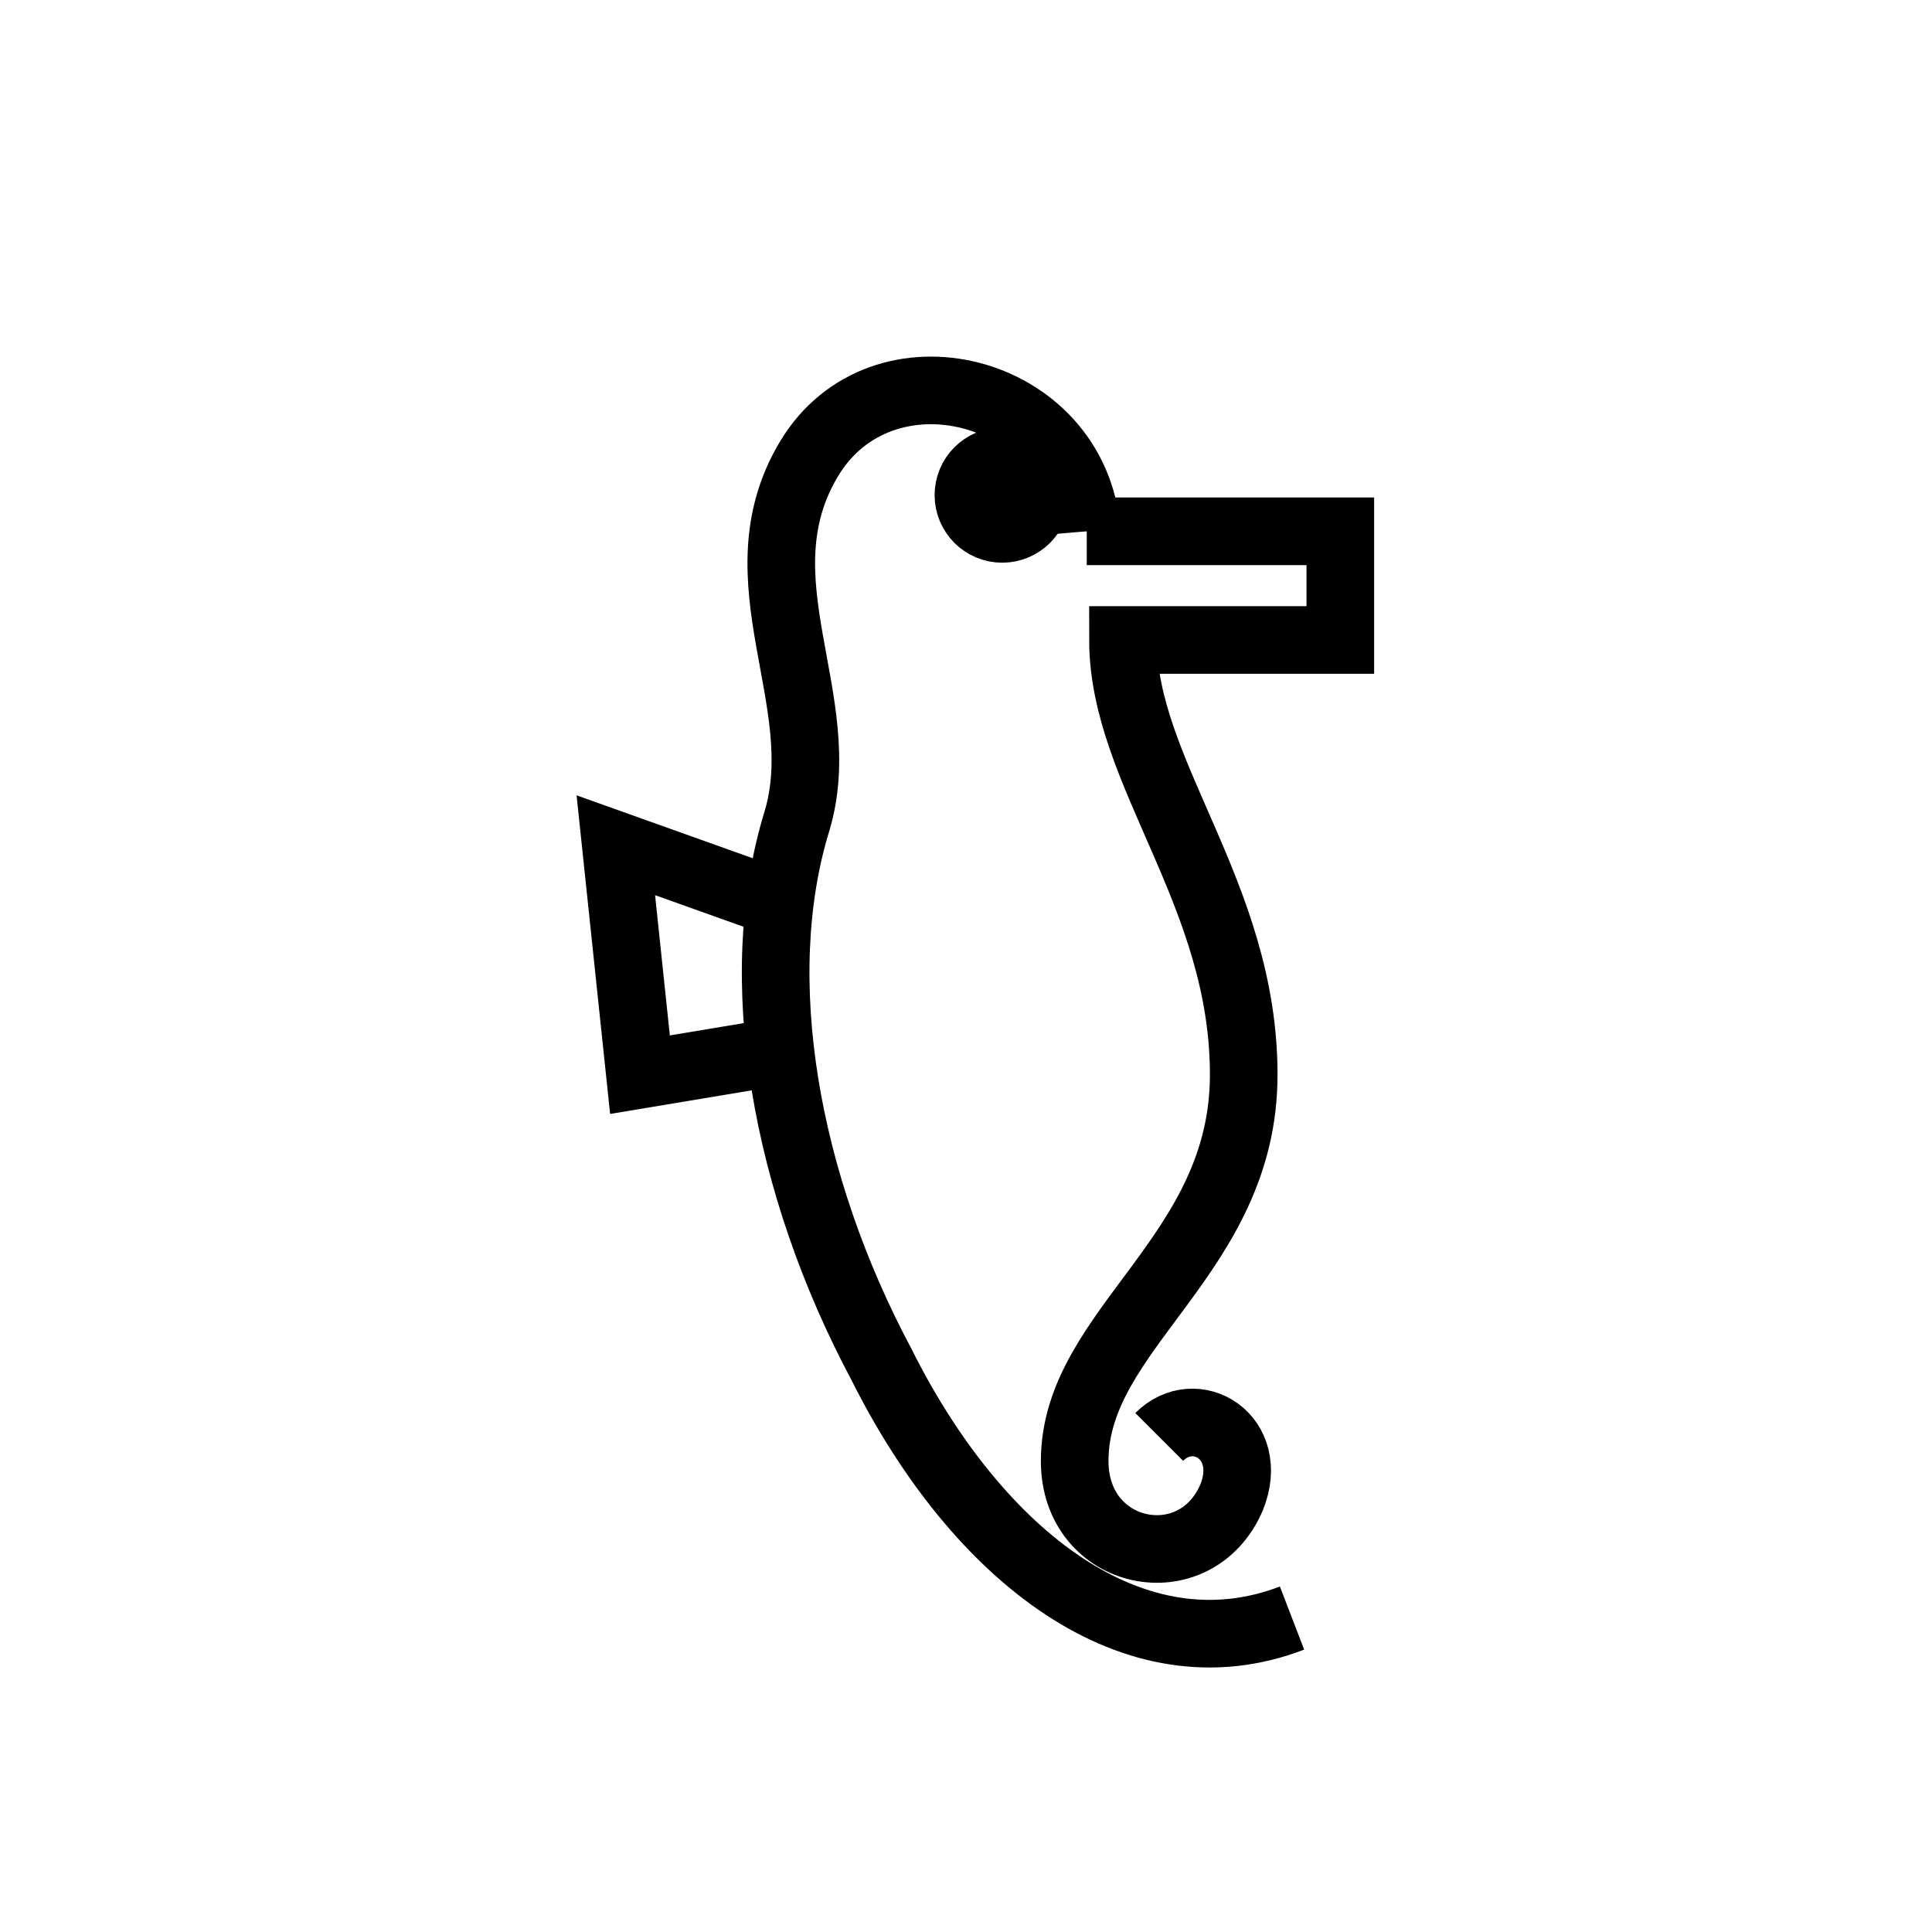
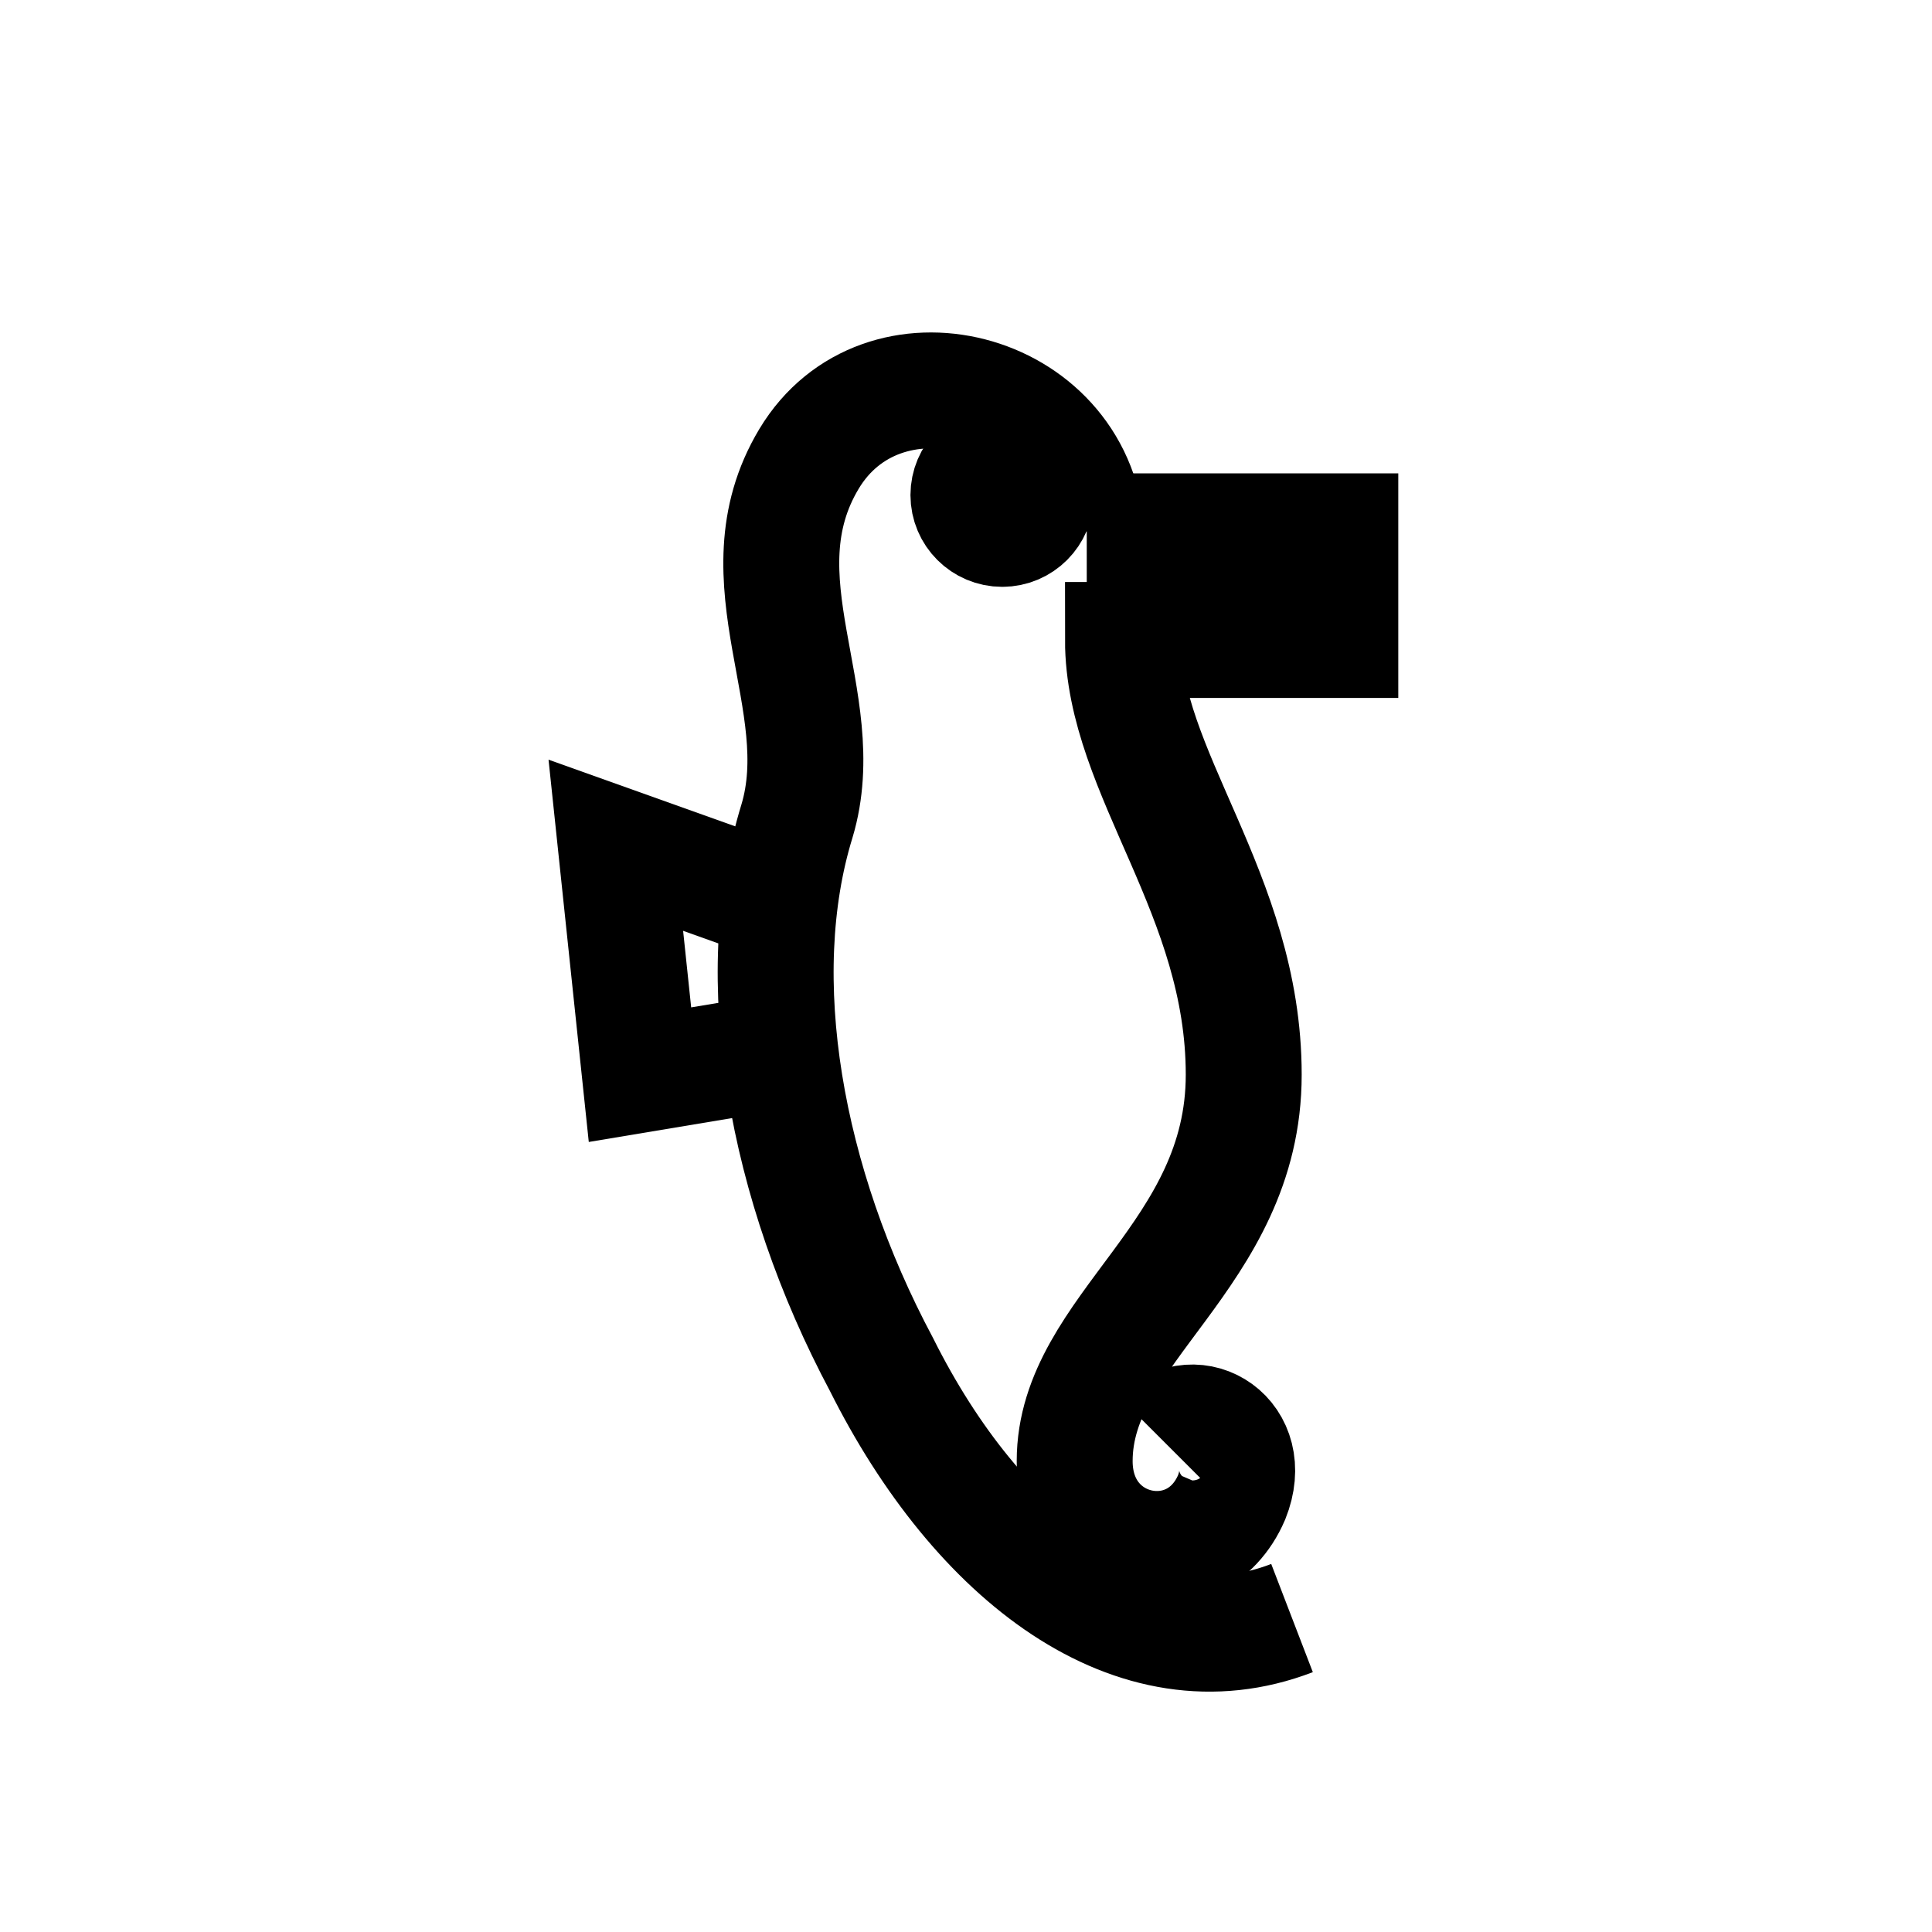
- <svg xmlns="http://www.w3.org/2000/svg" viewBox="0 0 800 800" width="800" height="800" fill="none" stroke="#000000" stroke-width="28">
+ <svg xmlns="http://www.w3.org/2000/svg" viewBox="0 0 800 800" width="800" height="800" fill="none" stroke="#000000" stroke-width="48">
  <path d="M450 220 H555 V265 H465 C465 320, 515 370, 515 445 C515 520, 445 550, 445 605 C445 645, 495 655, 510 620 C520 595, 495 580, 480 595" />
  <path d="M450 220 C445 160, 365 140, 335 190 C305 240, 345 290, 330 340 C310 405, 325 490, 365 565 C405 645, 470 695, 535 670" />
  <path d="M325 375 L255 350 L265 445 L325 435" />
  <circle cx="415" cy="205" r="14" fill="#000000" />
</svg>
